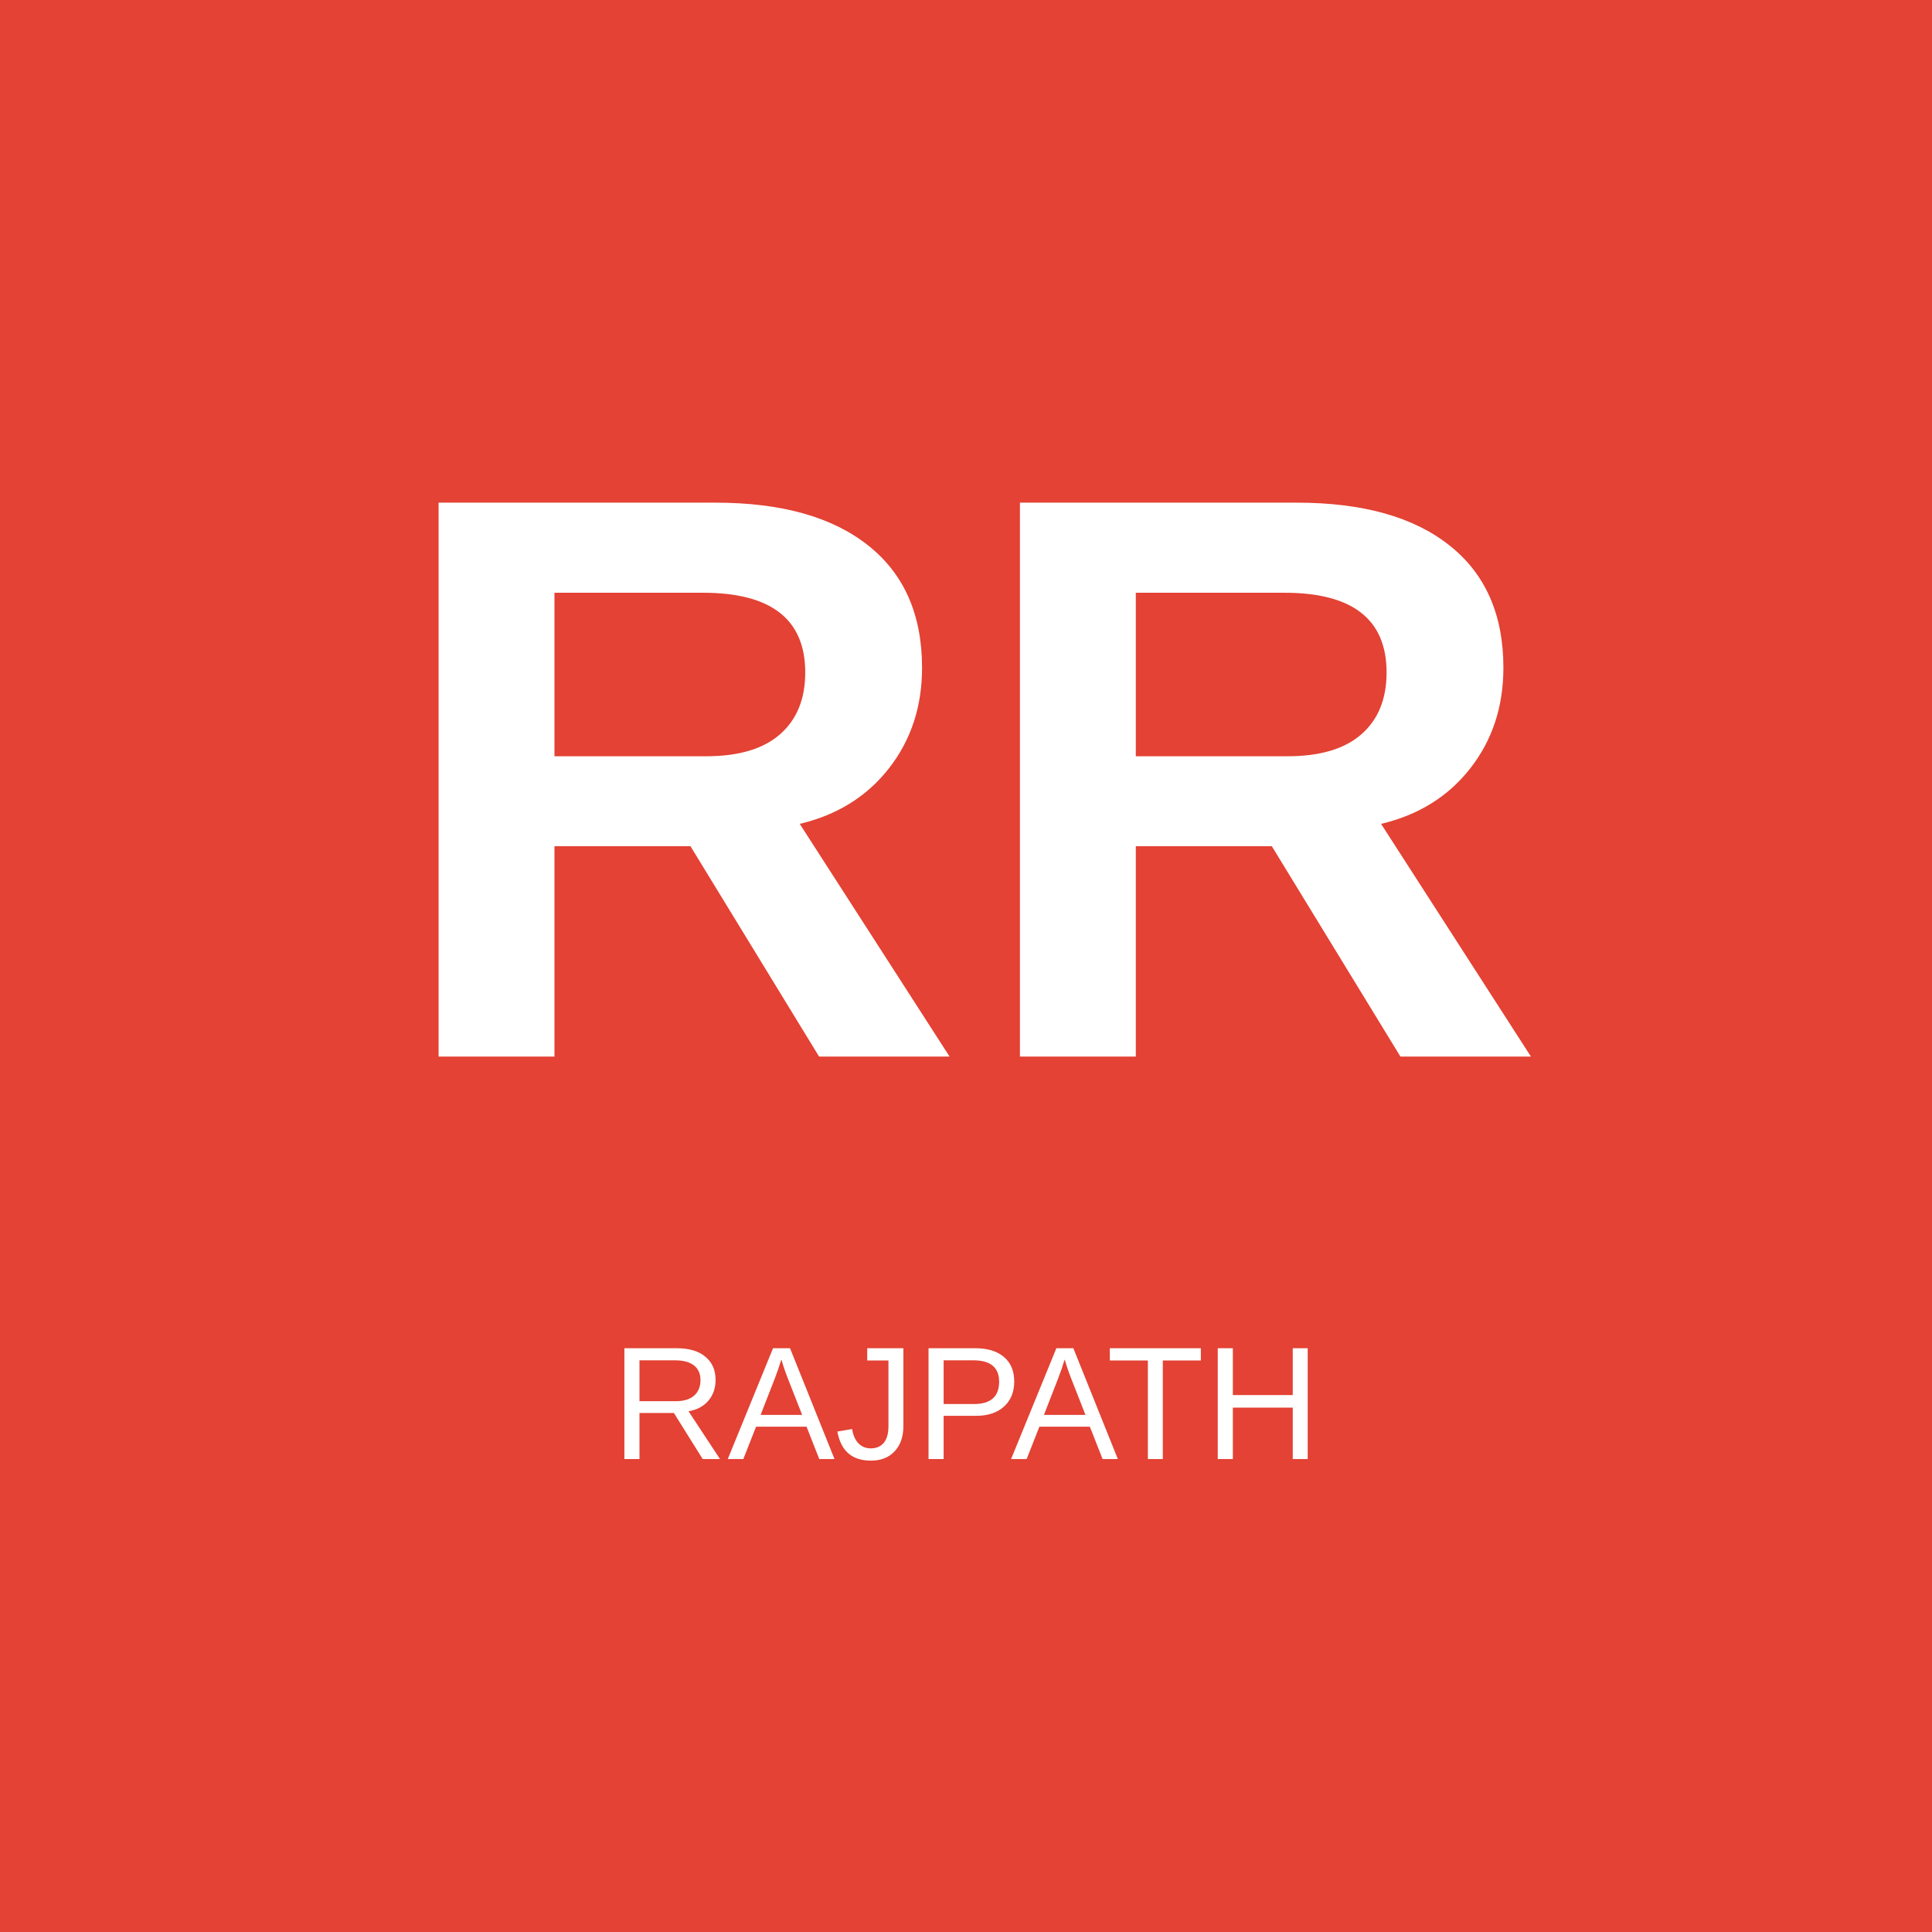
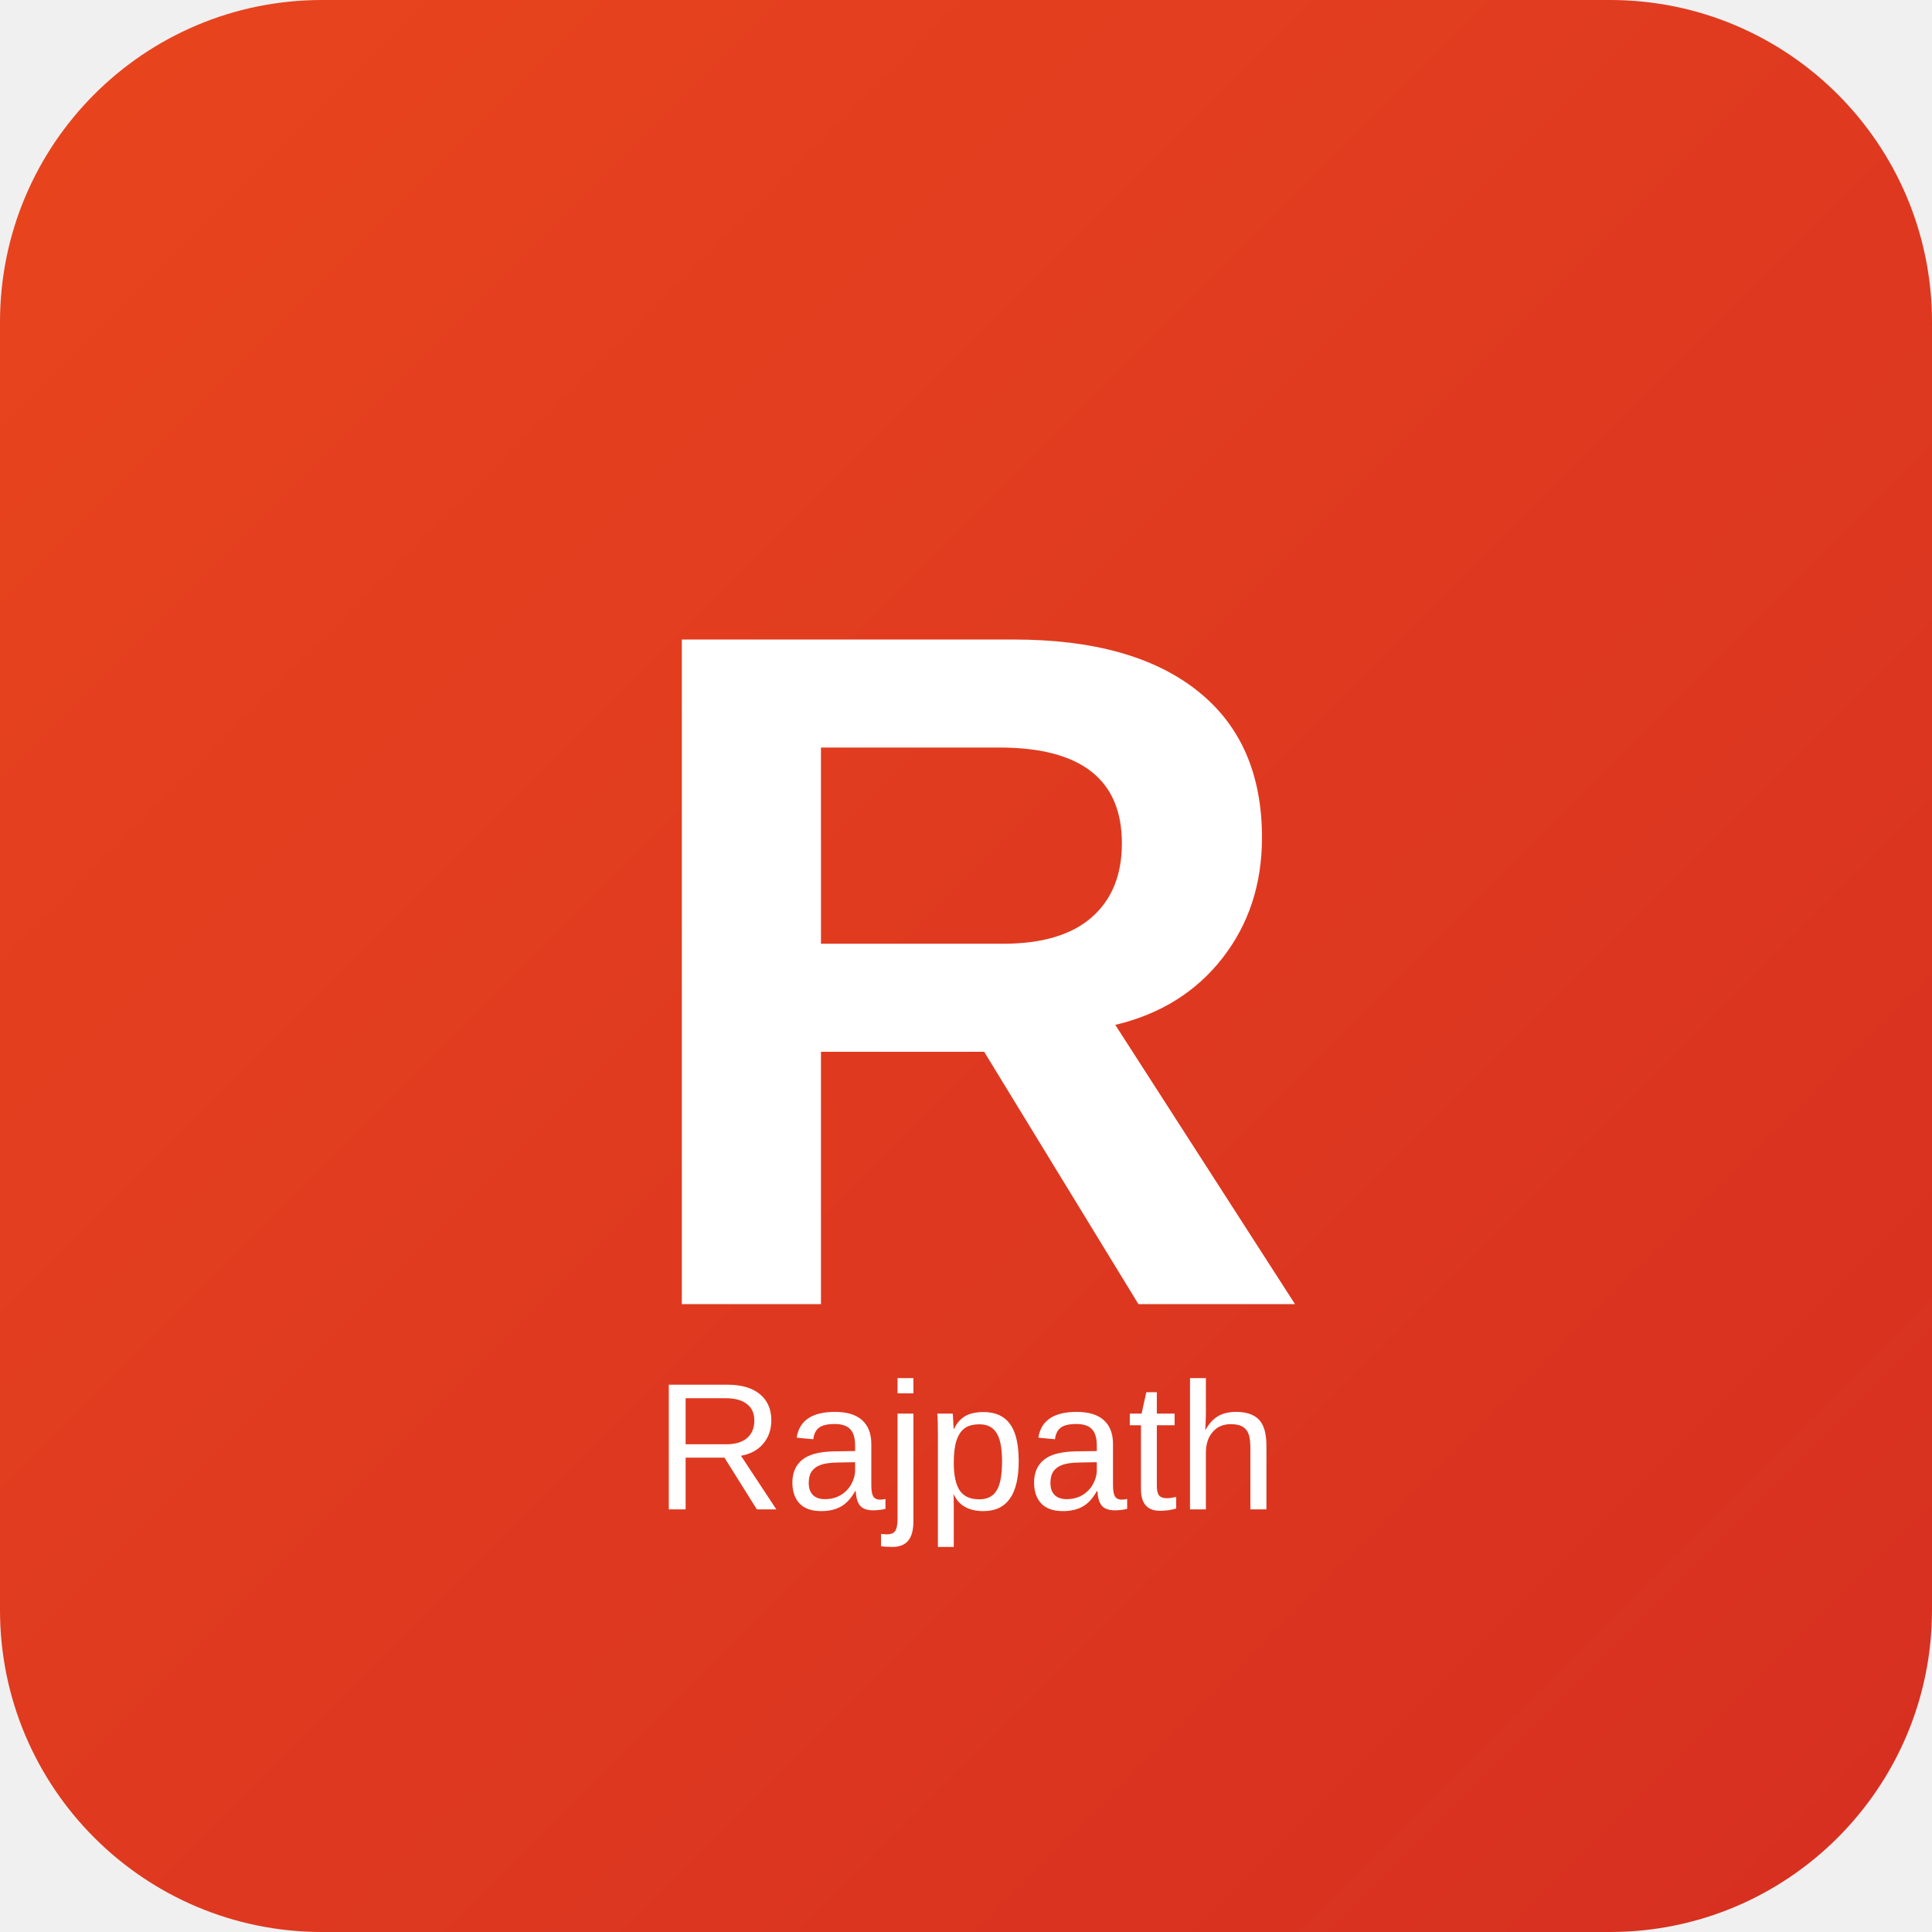
- <svg xmlns="http://www.w3.org/2000/svg" width="192" height="192" viewBox="0 0 192 192">
-   <rect width="192" height="192" fill="#E34234" />
-   <text x="96" y="105" font-family="Arial, sans-serif" font-size="80" font-weight="bold" fill="white" text-anchor="middle">RR</text>
-   <text x="96" y="145" font-family="Arial, sans-serif" font-size="16" fill="white" text-anchor="middle">RAJPATH</text>
+ <svg xmlns="http://www.w3.org/2000/svg" width="192" height="192">
+   <defs>
+     <linearGradient id="bg" x1="0%" y1="0%" x2="100%" y2="100%">
+       <stop offset="0%" style="stop-color:#E8451E;stop-opacity:1" />
+       <stop offset="100%" style="stop-color:#D62F21;stop-opacity:1" />
+     </linearGradient>
+   </defs>
+   <rect width="192" height="192" fill="url(#bg)" rx="32" />
+   <text x="96" y="96" font-size="96" fill="white" text-anchor="middle" dy=".35em" font-family="Arial, sans-serif" font-weight="bold">R</text>
+   <text x="96" y="150" font-size="18" fill="white" text-anchor="middle" font-family="Arial, sans-serif">Rajpath</text>
</svg>
